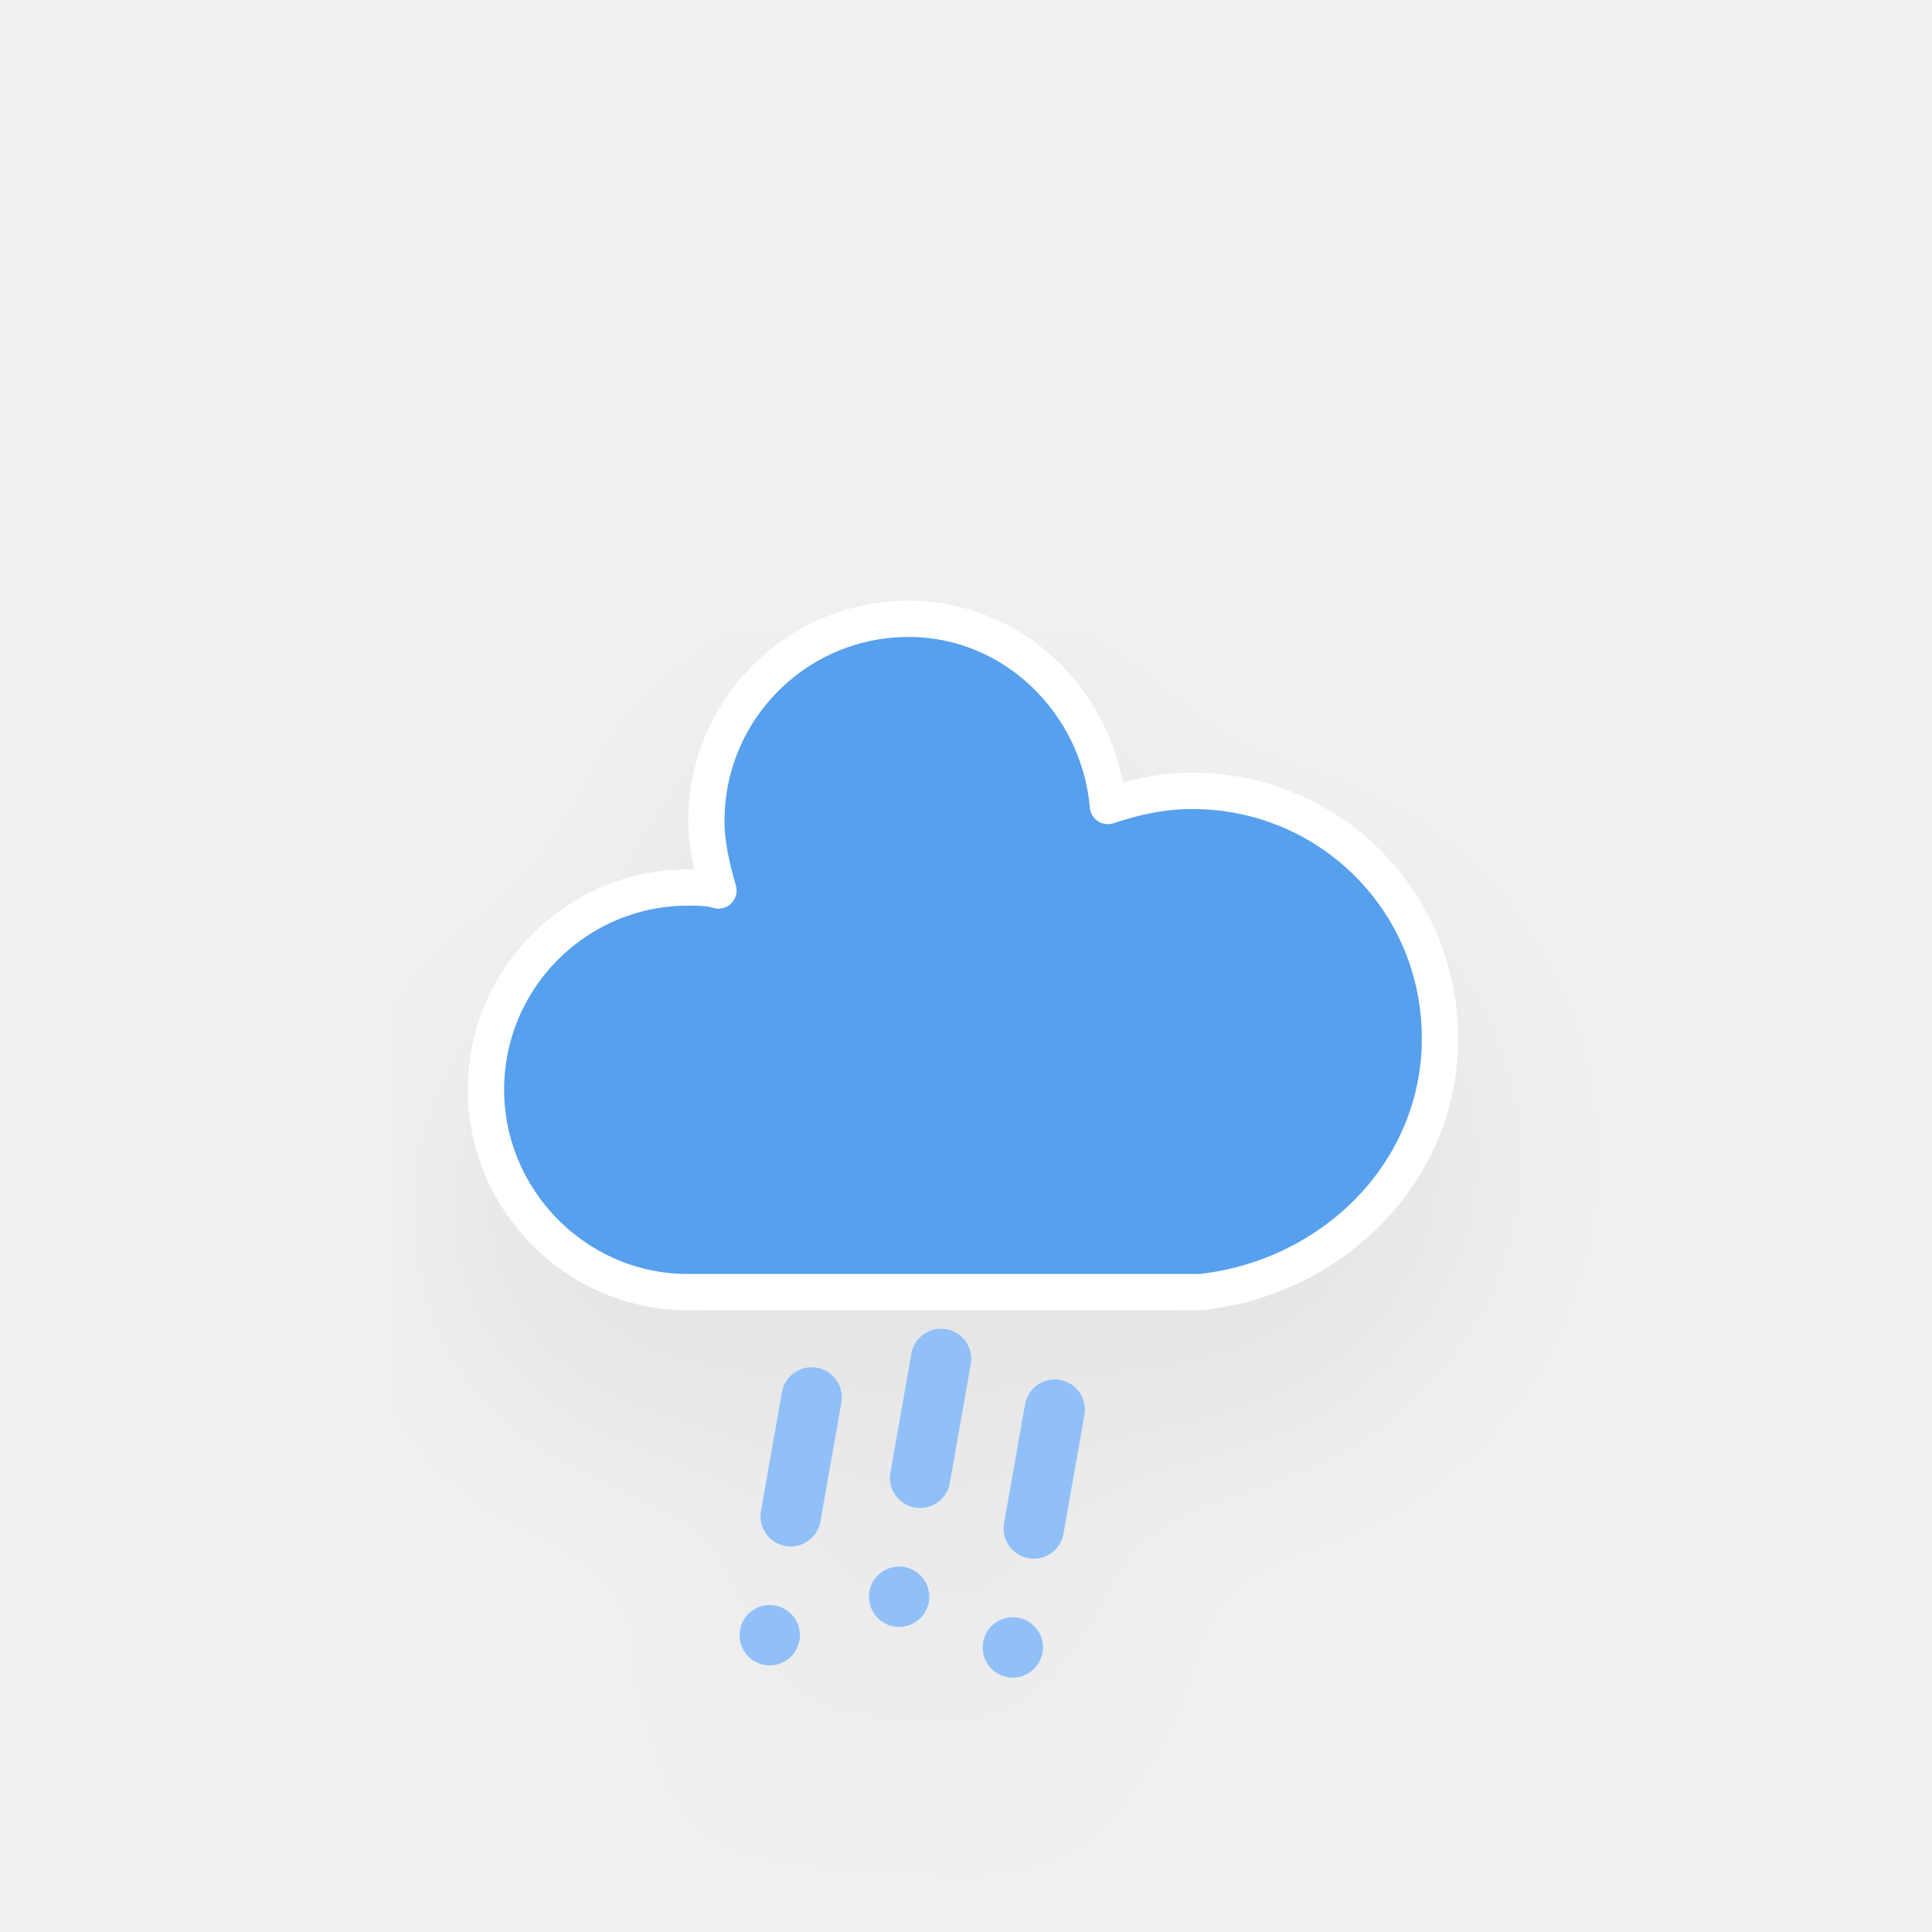
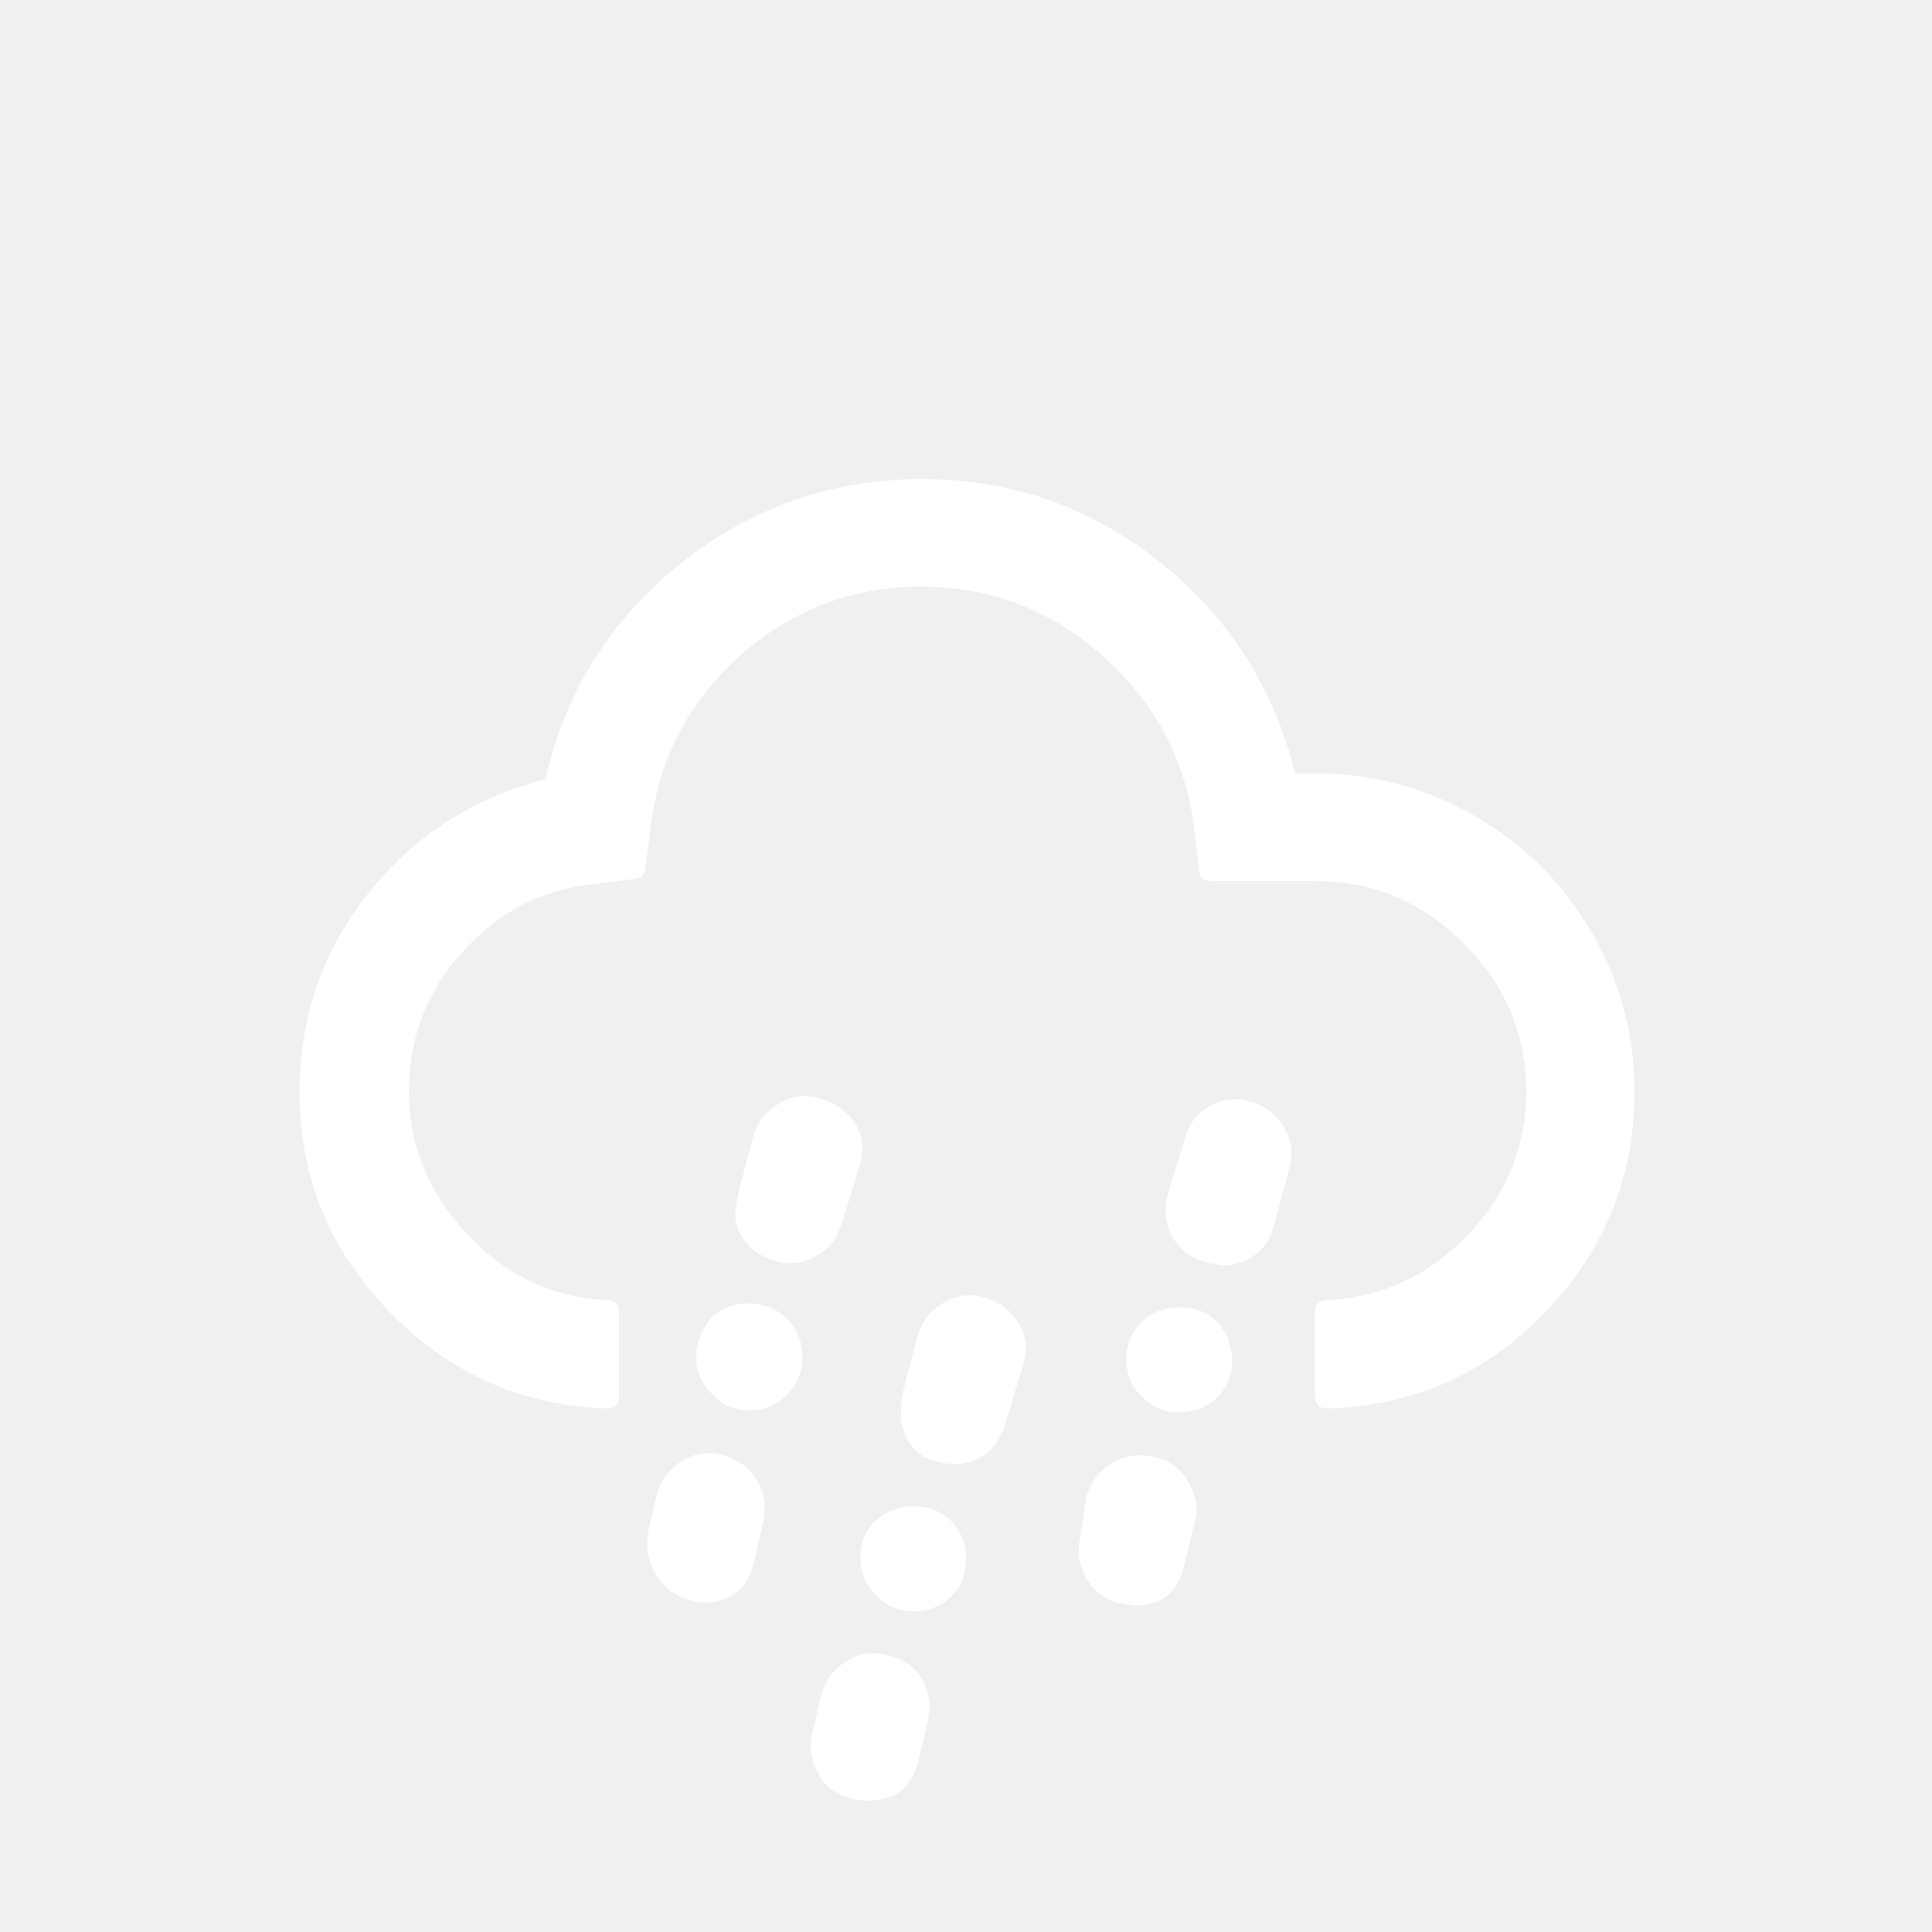
- <svg xmlns="http://www.w3.org/2000/svg" version="1.1" width="64" height="64" viewbox="0 0 64 64">
-   <defs>
-     <filter id="blur" width="200%" height="200%">
-       <feGaussianBlur in="SourceAlpha" stdDeviation="3" />
-       <feOffset dx="0" dy="4" result="offsetblur" />
-       <feComponentTransfer>
-         <feFuncA type="linear" slope="0.05" />
-       </feComponentTransfer>
-       <feMerge>
-         <feMergeNode />
-         <feMergeNode in="SourceGraphic" />
-       </feMerge>
-     </filter>
-     <style type="text/css">
- /*
- ** RAIN
- */
- @keyframes am-weather-rain {
-   0% {
-     stroke-dashoffset: 0;
-   }
- 
-   100% {
-     stroke-dashoffset: -100;
-   }
- }
- 
- .am-weather-rain-1 {
-   -webkit-animation-name: am-weather-rain;
-      -moz-animation-name: am-weather-rain;
-       -ms-animation-name: am-weather-rain;
-           animation-name: am-weather-rain;
-   -webkit-animation-duration: 8s;
-      -moz-animation-duration: 8s;
-       -ms-animation-duration: 8s;
-           animation-duration: 8s;
-   -webkit-animation-timing-function: linear;
-      -moz-animation-timing-function: linear;
-       -ms-animation-timing-function: linear;
-           animation-timing-function: linear;
-   -webkit-animation-iteration-count: infinite;
-      -moz-animation-iteration-count: infinite;
-       -ms-animation-iteration-count: infinite;
-           animation-iteration-count: infinite;
- }
- 
- .am-weather-rain-2 {
-   -webkit-animation-name: am-weather-rain;
-      -moz-animation-name: am-weather-rain;
-       -ms-animation-name: am-weather-rain;
-           animation-name: am-weather-rain;
-   -webkit-animation-delay: 0.25s;
-      -moz-animation-delay: 0.25s;
-       -ms-animation-delay: 0.25s;
-           animation-delay: 0.25s;
-   -webkit-animation-duration: 8s;
-      -moz-animation-duration: 8s;
-       -ms-animation-duration: 8s;
-           animation-duration: 8s;
-   -webkit-animation-timing-function: linear;
-      -moz-animation-timing-function: linear;
-       -ms-animation-timing-function: linear;
-           animation-timing-function: linear;
-   -webkit-animation-iteration-count: infinite;
-      -moz-animation-iteration-count: infinite;
-       -ms-animation-iteration-count: infinite;
-           animation-iteration-count: infinite;
- }
-         </style>
-   </defs>
-   <g filter="url(#blur)" id="rainy-6">
-     <g transform="translate(20,10)">
-       <g>
-         <path d="M47.7,35.4c0-4.6-3.7-8.2-8.2-8.2c-1,0-1.9,0.2-2.8,0.5c-0.3-3.4-3.1-6.2-6.6-6.2c-3.7,0-6.7,3-6.7,6.7c0,0.8,0.2,1.6,0.4,2.3    c-0.3-0.1-0.7-0.1-1-0.1c-3.7,0-6.7,3-6.7,6.7c0,3.6,2.9,6.6,6.5,6.7l17.2,0C44.2,43.3,47.7,39.8,47.7,35.4z" fill="#57A0EE" stroke="white" stroke-linejoin="round" stroke-width="1.2" transform="translate(-20,-11)" />
-       </g>
-     </g>
-     <g transform="translate(31,46), rotate(10)">
-       <line class="am-weather-rain-1" fill="none" stroke="#91C0F8" stroke-dasharray="4,4" stroke-linecap="round" stroke-width="2" transform="translate(-4,1)" x1="0" x2="0" y1="0" y2="8" />
-       <line class="am-weather-rain-2" fill="none" stroke="#91C0F8" stroke-dasharray="4,4" stroke-linecap="round" stroke-width="2" transform="translate(0,-1)" x1="0" x2="0" y1="0" y2="8" />
-       <line class="am-weather-rain-1" fill="none" stroke="#91C0F8" stroke-dasharray="4,4" stroke-linecap="round" stroke-width="2" transform="translate(4,0)" x1="0" x2="0" y1="0" y2="8" />
-     </g>
-   </g>
+ <svg xmlns="http://www.w3.org/2000/svg" version="1.1" id="Layer_1" x="0px" y="0px" viewBox="0 0 30 30" style="enable-background:new 0 0 30 30;" xml:space="preserve">
+   <path fill="white" d="M4.65,16.96c0,1.32,0.47,2.46,1.4,3.41c0.93,0.96,2.06,1.46,3.38,1.5c0.12,0,0.18-0.06,0.18-0.17v-1.33  c0-0.12-0.06-0.18-0.18-0.18c-0.84-0.04-1.57-0.38-2.17-1.02s-0.91-1.37-0.91-2.22c0-0.84,0.28-1.57,0.85-2.19  c0.57-0.62,1.26-0.97,2.1-1.04l0.53-0.07c0.12,0,0.19-0.06,0.19-0.18l0.07-0.5c0.1-1.09,0.55-2.01,1.36-2.75s1.76-1.11,2.86-1.11  c1.08,0,2.03,0.37,2.84,1.1c0.81,0.73,1.28,1.63,1.4,2.71l0.07,0.58c0,0.12,0.06,0.18,0.19,0.18h1.6c0.9,0,1.67,0.32,2.32,0.97  c0.64,0.64,0.97,1.41,0.97,2.3c0,0.84-0.3,1.58-0.9,2.22c-0.6,0.63-1.33,0.97-2.18,1.02c-0.13,0-0.2,0.06-0.2,0.18v1.33  c0,0.11,0.07,0.17,0.2,0.17c1.33-0.04,2.46-0.54,3.38-1.5s1.38-2.09,1.38-3.42c0-0.89-0.22-1.72-0.67-2.48  c-0.44-0.76-1.05-1.36-1.81-1.8c-0.76-0.44-1.59-0.66-2.48-0.66h-0.31c-0.33-1.34-1.03-2.43-2.11-3.29  c-1.07-0.85-2.3-1.28-3.68-1.28c-1.41,0-2.66,0.44-3.75,1.31s-1.79,1.99-2.1,3.35c-1.13,0.29-2.04,0.88-2.75,1.77  S4.65,15.8,4.65,16.96z M10.05,23.98c0,0.17,0.05,0.34,0.16,0.51c0.11,0.17,0.27,0.28,0.47,0.35c0.23,0.07,0.44,0.06,0.64-0.04  c0.19-0.09,0.33-0.28,0.39-0.56l0.14-0.61c0.05-0.23,0.02-0.44-0.09-0.63s-0.28-0.33-0.52-0.4c-0.22-0.07-0.44-0.04-0.64,0.08  s-0.34,0.3-0.4,0.53l-0.14,0.59C10.06,23.83,10.05,23.89,10.05,23.98z M10.81,21.08c0,0.21,0.08,0.4,0.25,0.57  c0.16,0.17,0.34,0.25,0.56,0.25c0.24,0,0.44-0.08,0.6-0.24c0.16-0.16,0.24-0.35,0.24-0.59c0-0.23-0.08-0.43-0.24-0.59  c-0.16-0.16-0.36-0.24-0.6-0.24c-0.23,0-0.42,0.08-0.58,0.23C10.89,20.65,10.81,20.85,10.81,21.08z M11.42,18.81  c-0.01,0.16,0.03,0.31,0.14,0.45c0.1,0.15,0.26,0.25,0.48,0.32c0.21,0.06,0.41,0.04,0.62-0.07S13,19.23,13.07,19l0.28-0.9  c0.07-0.24,0.05-0.46-0.07-0.65c-0.12-0.19-0.3-0.32-0.54-0.39c-0.22-0.07-0.43-0.05-0.63,0.07c-0.2,0.11-0.34,0.28-0.41,0.5  l-0.24,0.92c0,0.02-0.01,0.06-0.02,0.12C11.43,18.72,11.42,18.77,11.42,18.81z M12.59,27.1c0,0.18,0.05,0.34,0.15,0.5  c0.1,0.16,0.26,0.27,0.48,0.33c0.08,0.02,0.17,0.03,0.25,0.03c0.43,0,0.69-0.2,0.79-0.61l0.14-0.59c0.06-0.26,0.03-0.48-0.08-0.68  c-0.12-0.2-0.29-0.32-0.52-0.37c-0.21-0.07-0.42-0.05-0.63,0.07c-0.21,0.12-0.34,0.29-0.41,0.51l-0.14,0.59  C12.6,26.97,12.59,27.04,12.59,27.1z M13.36,24.2c0,0.22,0.08,0.41,0.25,0.58c0.16,0.16,0.35,0.24,0.57,0.24  c0.24,0,0.43-0.08,0.59-0.23c0.16-0.16,0.23-0.35,0.23-0.59c0-0.23-0.08-0.42-0.23-0.58c-0.16-0.16-0.35-0.23-0.59-0.23  c-0.24,0-0.43,0.08-0.59,0.23S13.36,23.97,13.36,24.2z M13.99,21.93c-0.01,0.15,0.03,0.31,0.13,0.47c0.1,0.16,0.25,0.26,0.45,0.3  c0.23,0.06,0.44,0.04,0.64-0.06s0.33-0.29,0.41-0.56l0.27-0.9c0.07-0.22,0.05-0.43-0.07-0.63c-0.12-0.2-0.29-0.33-0.53-0.4  c-0.22-0.07-0.43-0.04-0.64,0.08c-0.21,0.12-0.34,0.3-0.41,0.53l-0.23,0.9C14,21.74,13.99,21.83,13.99,21.93z M16.75,24.08  c0,0.16,0.05,0.32,0.15,0.48c0.1,0.16,0.26,0.27,0.46,0.33c0.03,0,0.08,0.01,0.14,0.02c0.06,0.01,0.1,0.02,0.14,0.02  c0.41,0,0.66-0.22,0.76-0.66l0.14-0.6c0.07-0.21,0.05-0.42-0.07-0.63c-0.11-0.21-0.28-0.34-0.51-0.41  c-0.25-0.06-0.48-0.04-0.68,0.08s-0.34,0.29-0.41,0.53l-0.09,0.59c0,0.02-0.01,0.07-0.02,0.12S16.75,24.04,16.75,24.08z   M17.49,21.12c0,0.22,0.08,0.42,0.25,0.57c0.15,0.16,0.34,0.24,0.57,0.24c0.24,0,0.43-0.08,0.59-0.23s0.23-0.35,0.23-0.58  c0-0.24-0.08-0.43-0.23-0.59s-0.35-0.23-0.59-0.23c-0.24,0-0.43,0.08-0.59,0.23C17.57,20.69,17.49,20.88,17.49,21.12z M18.1,18.81  c0,0.17,0.05,0.33,0.16,0.48c0.11,0.15,0.27,0.26,0.49,0.32c0.02,0,0.06,0.01,0.12,0.02s0.11,0.02,0.14,0.02  c0.1,0,0.22-0.03,0.36-0.09c0.21-0.11,0.35-0.29,0.41-0.52l0.24-0.9c0.06-0.23,0.04-0.44-0.08-0.63c-0.11-0.2-0.28-0.33-0.51-0.4  c-0.23-0.07-0.44-0.05-0.64,0.06c-0.19,0.11-0.33,0.27-0.39,0.51l-0.28,0.91c0,0.02-0.01,0.06-0.02,0.12  C18.1,18.74,18.1,18.78,18.1,18.81z" />
</svg>
